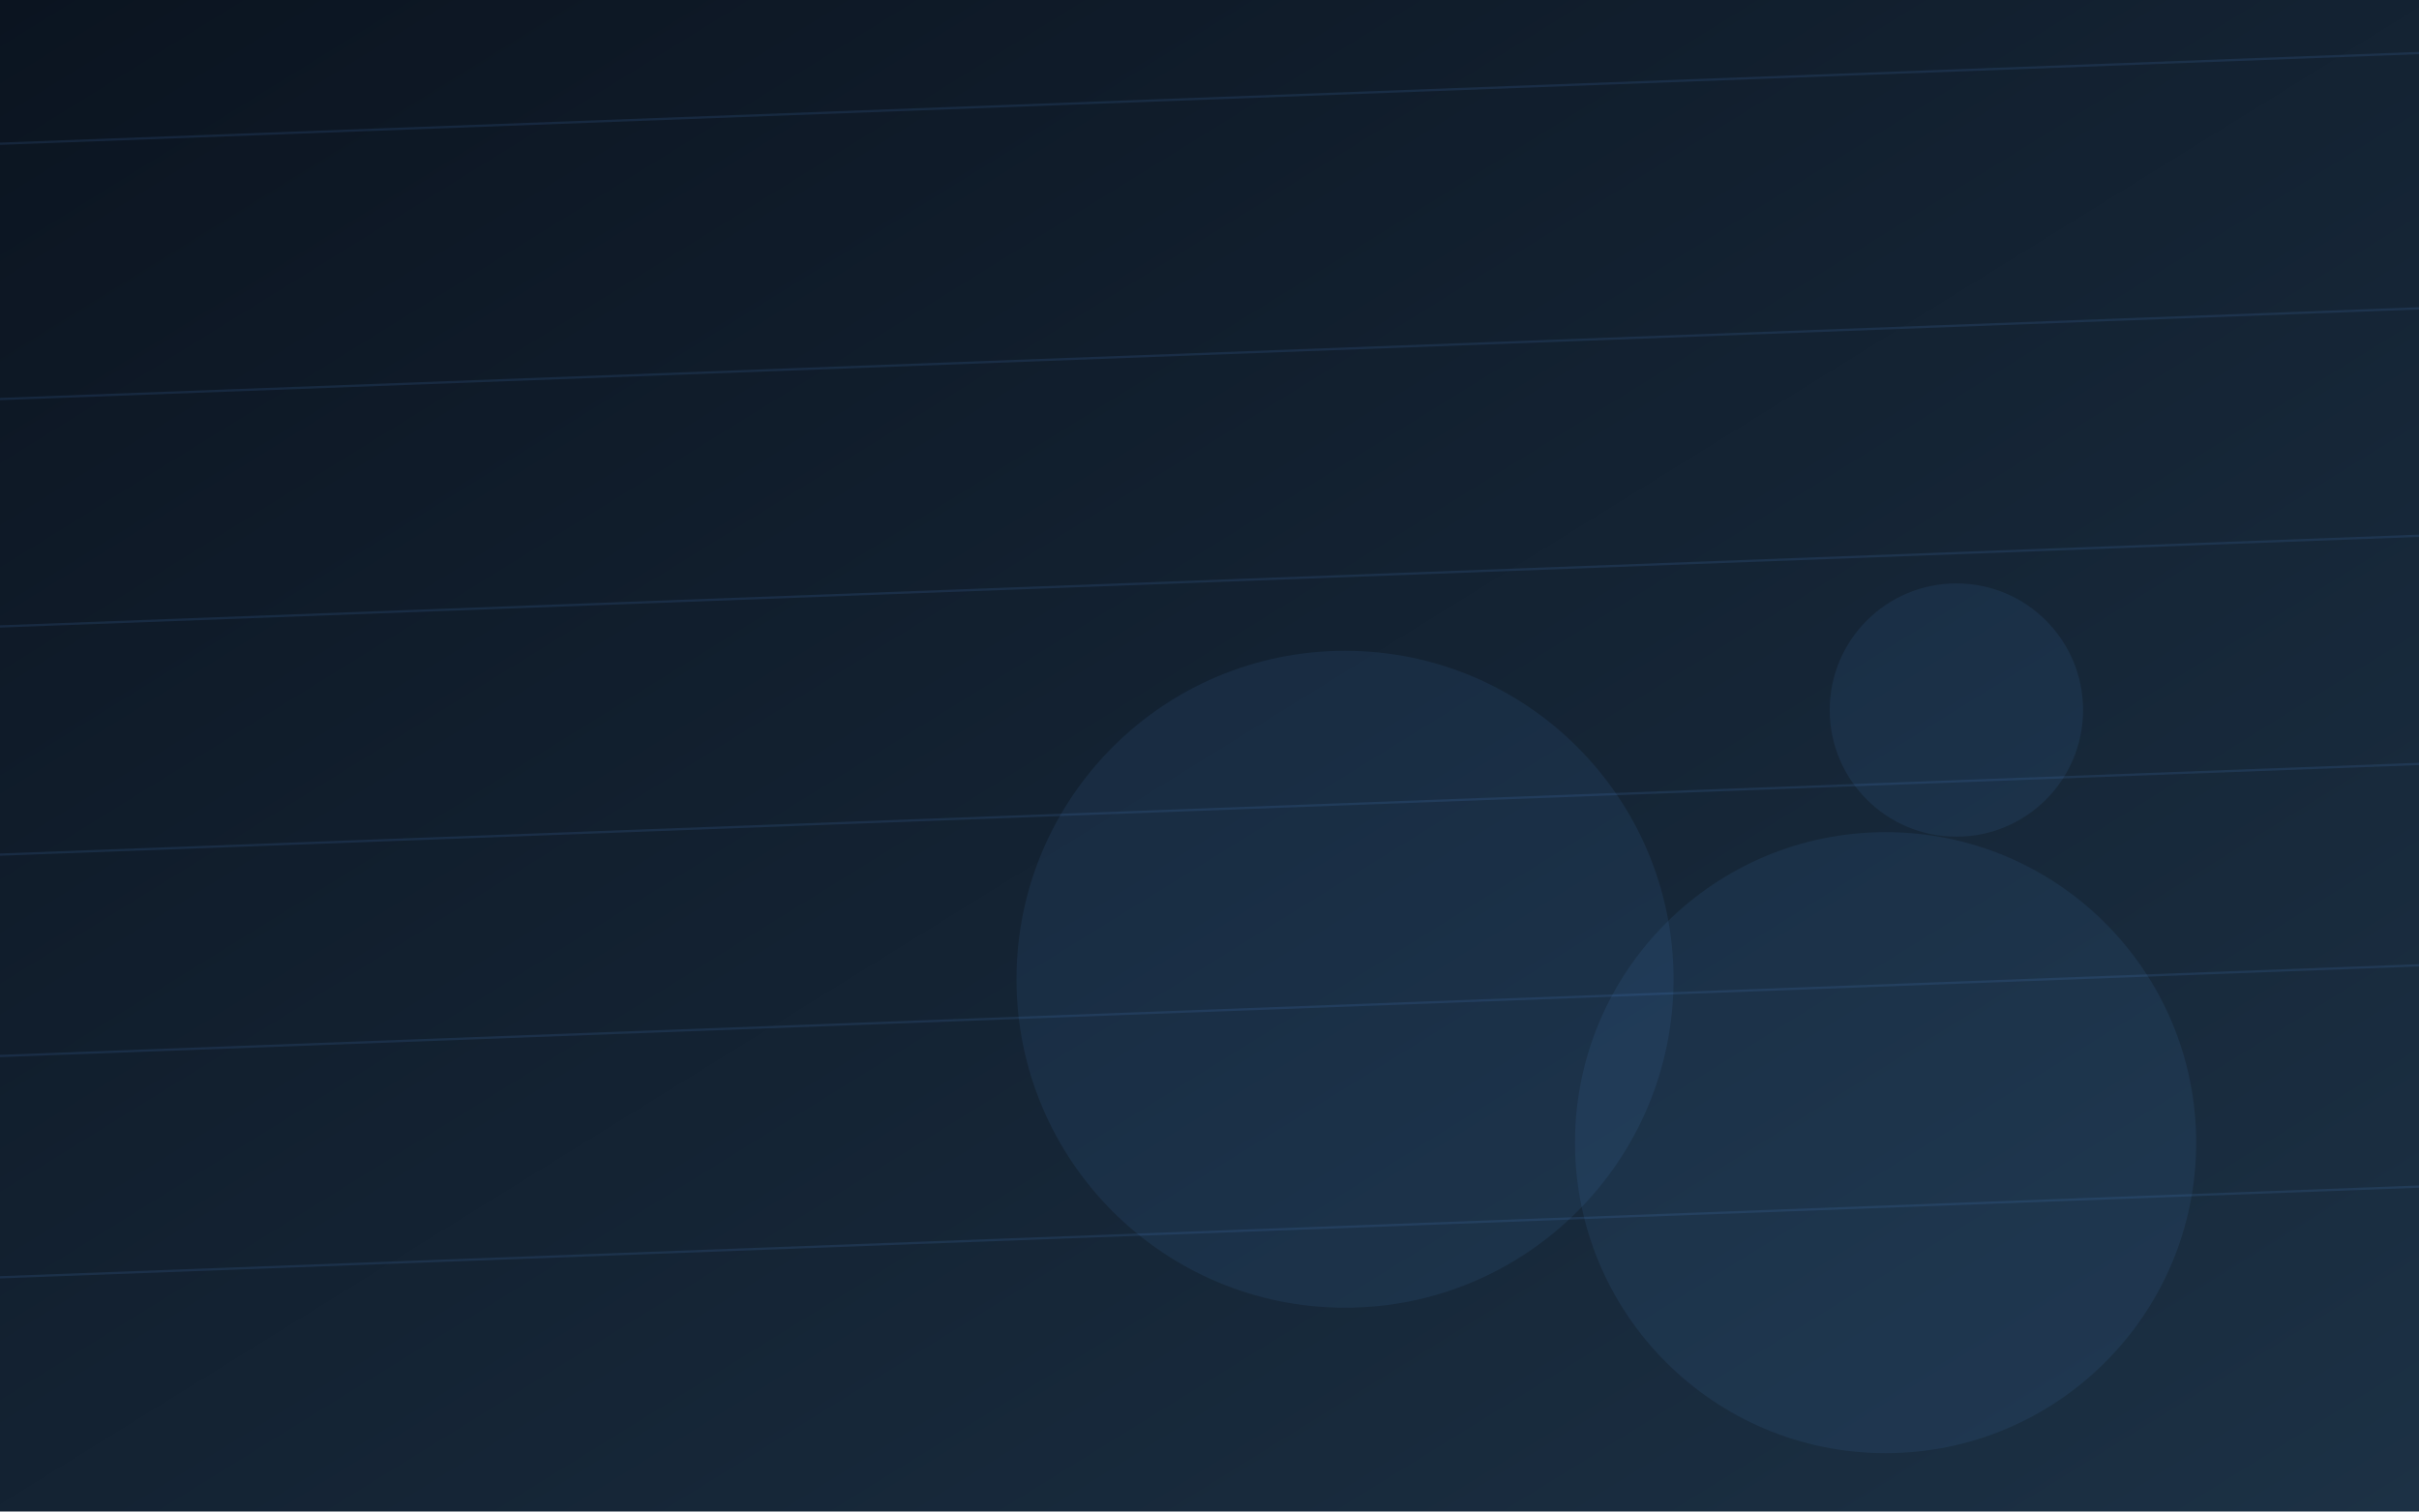
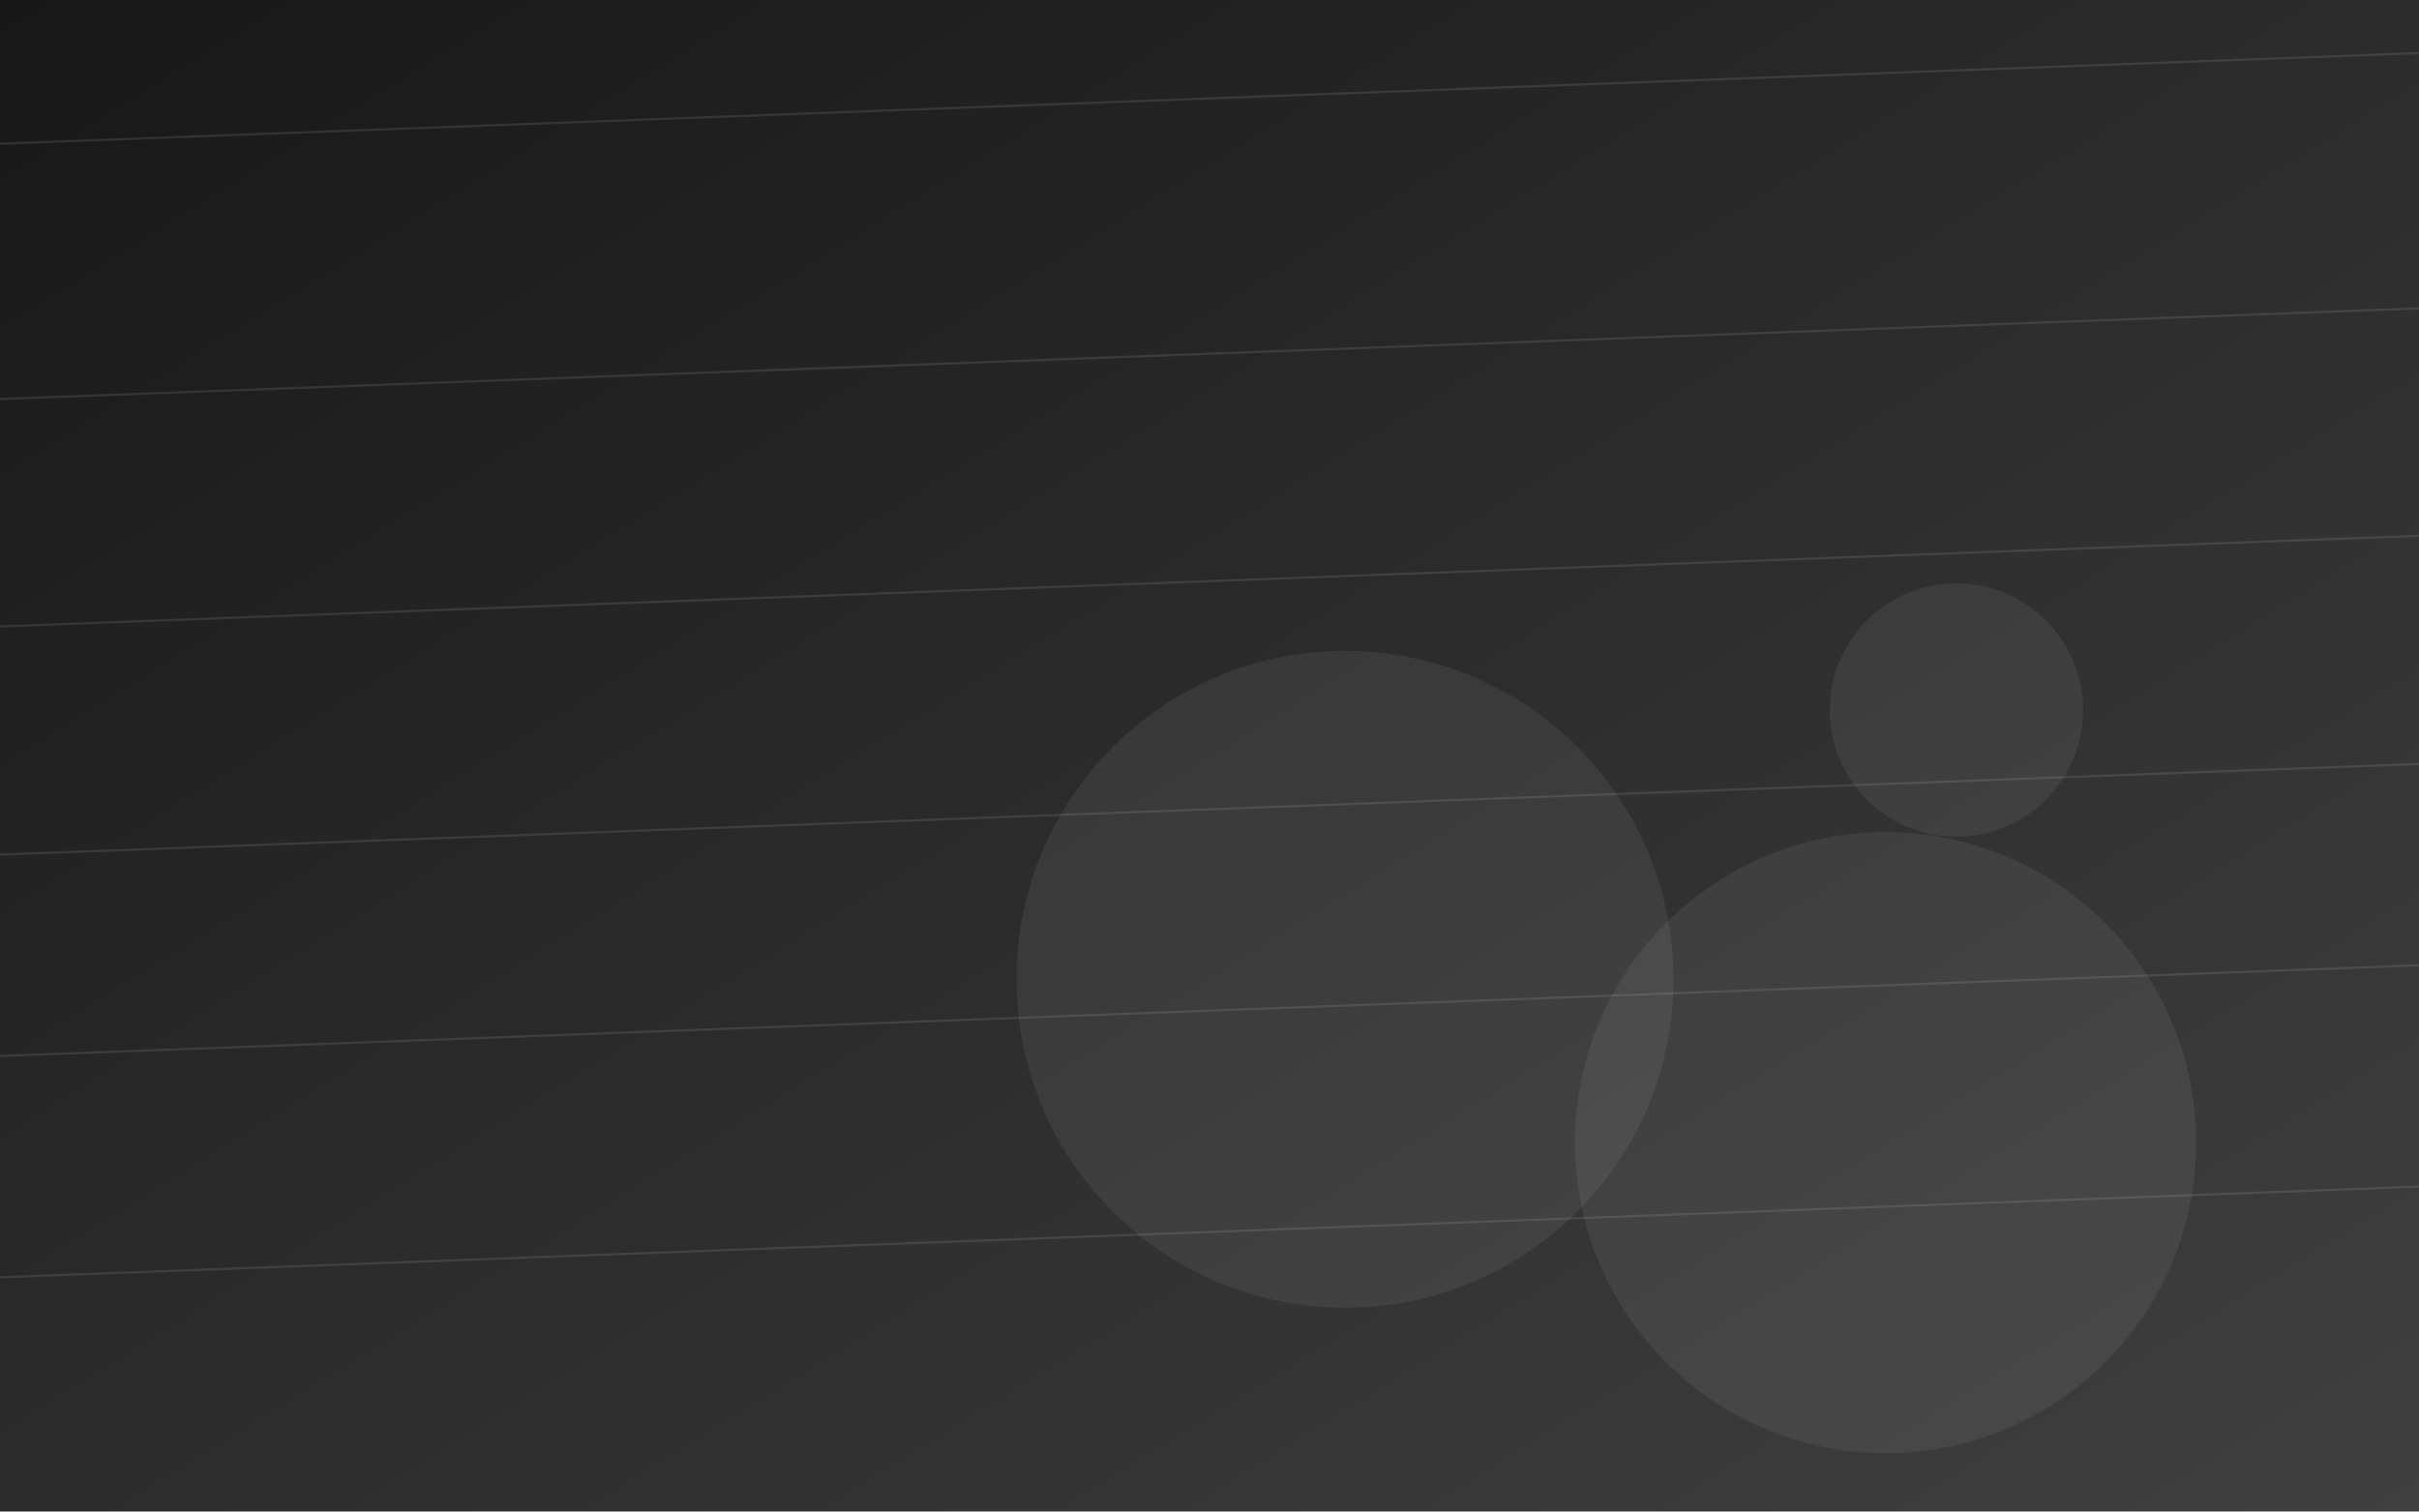
<svg xmlns="http://www.w3.org/2000/svg" width="1600" height="1000" viewBox="0 0 1600 1000">
  <defs>
    <linearGradient id="g" x1="0%" y1="0%" x2="100%" y2="100%">
-       <stop offset="0%" stop-color="#0b1420" />
-       <stop offset="100%" stop-color="#1c3145" />
+       <stop offset="0%" stop-color="#171717" />
+       <stop offset="100%" stop-color="#404040" />
    </linearGradient>
  </defs>
  <rect width="1600" height="1000" fill="url(#g)" />
-   <circle cx="1294.018" cy="469.754" r="83.79" fill="#60a5fa" fill-opacity="0.08" />
-   <circle cx="1247.189" cy="755.966" r="205.43" fill="#60a5fa" fill-opacity="0.08" />
-   <circle cx="889.634" cy="647.86" r="217.298" fill="#60a5fa" fill-opacity="0.08" />
-   <line x1="0" y1="95.098" x2="1600" y2="35.098" stroke="#60a5fa" stroke-opacity="0.12" stroke-width="1.5" />
-   <line x1="0" y1="264.002" x2="1600" y2="204.002" stroke="#60a5fa" stroke-opacity="0.12" stroke-width="1.5" />
-   <line x1="0" y1="414.457" x2="1600" y2="354.457" stroke="#60a5fa" stroke-opacity="0.12" stroke-width="1.5" />
-   <line x1="0" y1="565.405" x2="1600" y2="505.405" stroke="#60a5fa" stroke-opacity="0.12" stroke-width="1.5" />
-   <line x1="0" y1="698.63" x2="1600" y2="638.63" stroke="#60a5fa" stroke-opacity="0.12" stroke-width="1.5" />
-   <line x1="0" y1="845.042" x2="1600" y2="785.042" stroke="#60a5fa" stroke-opacity="0.12" stroke-width="1.5" />
+   <circle cx="1294.018" cy="469.754" r="83.79" fill="#dedede" fill-opacity="0.08" />
+   <circle cx="1247.189" cy="755.966" r="205.43" fill="#dedede" fill-opacity="0.08" />
+   <circle cx="889.634" cy="647.86" r="217.298" fill="#dedede" fill-opacity="0.08" />
+   <line x1="0" y1="95.098" x2="1600" y2="35.098" stroke="#dedede" stroke-opacity="0.12" stroke-width="1.5" />
+   <line x1="0" y1="264.002" x2="1600" y2="204.002" stroke="#dedede" stroke-opacity="0.12" stroke-width="1.5" />
+   <line x1="0" y1="414.457" x2="1600" y2="354.457" stroke="#dedede" stroke-opacity="0.12" stroke-width="1.5" />
+   <line x1="0" y1="565.405" x2="1600" y2="505.405" stroke="#dedede" stroke-opacity="0.12" stroke-width="1.5" />
+   <line x1="0" y1="698.63" x2="1600" y2="638.63" stroke="#dedede" stroke-opacity="0.12" stroke-width="1.5" />
+   <line x1="0" y1="845.042" x2="1600" y2="785.042" stroke="#dedede" stroke-opacity="0.12" stroke-width="1.5" />
</svg>
